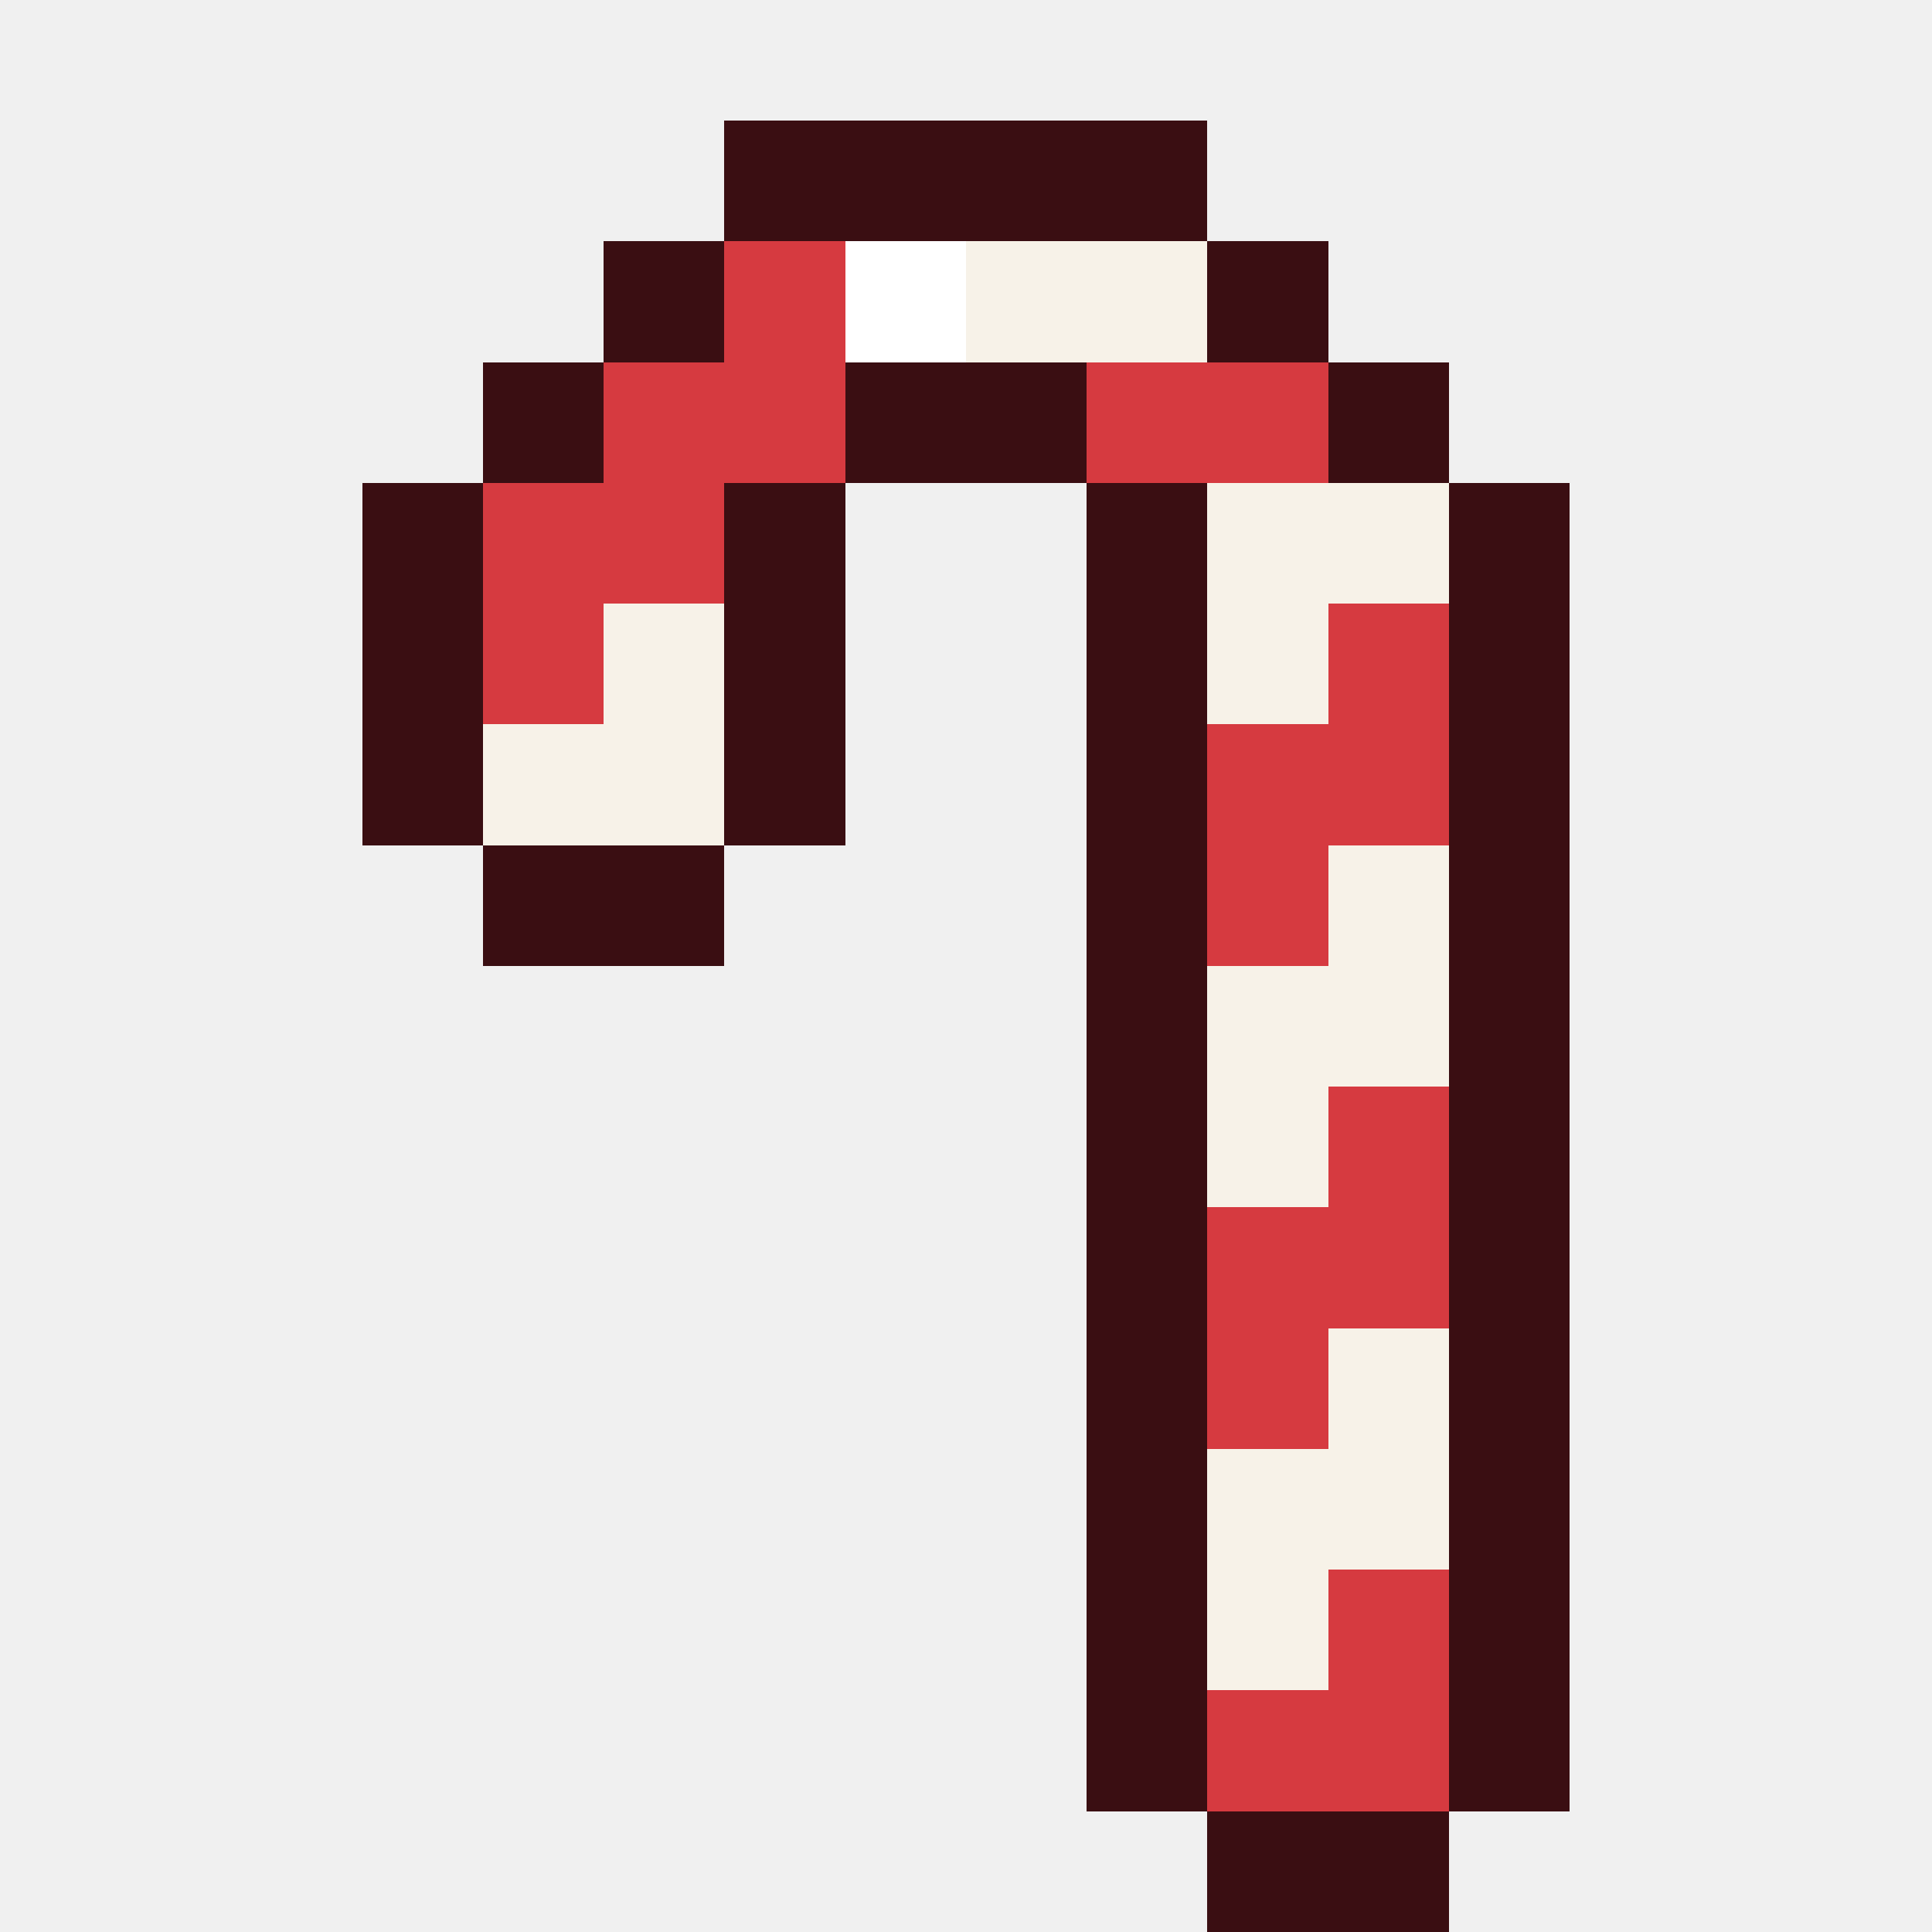
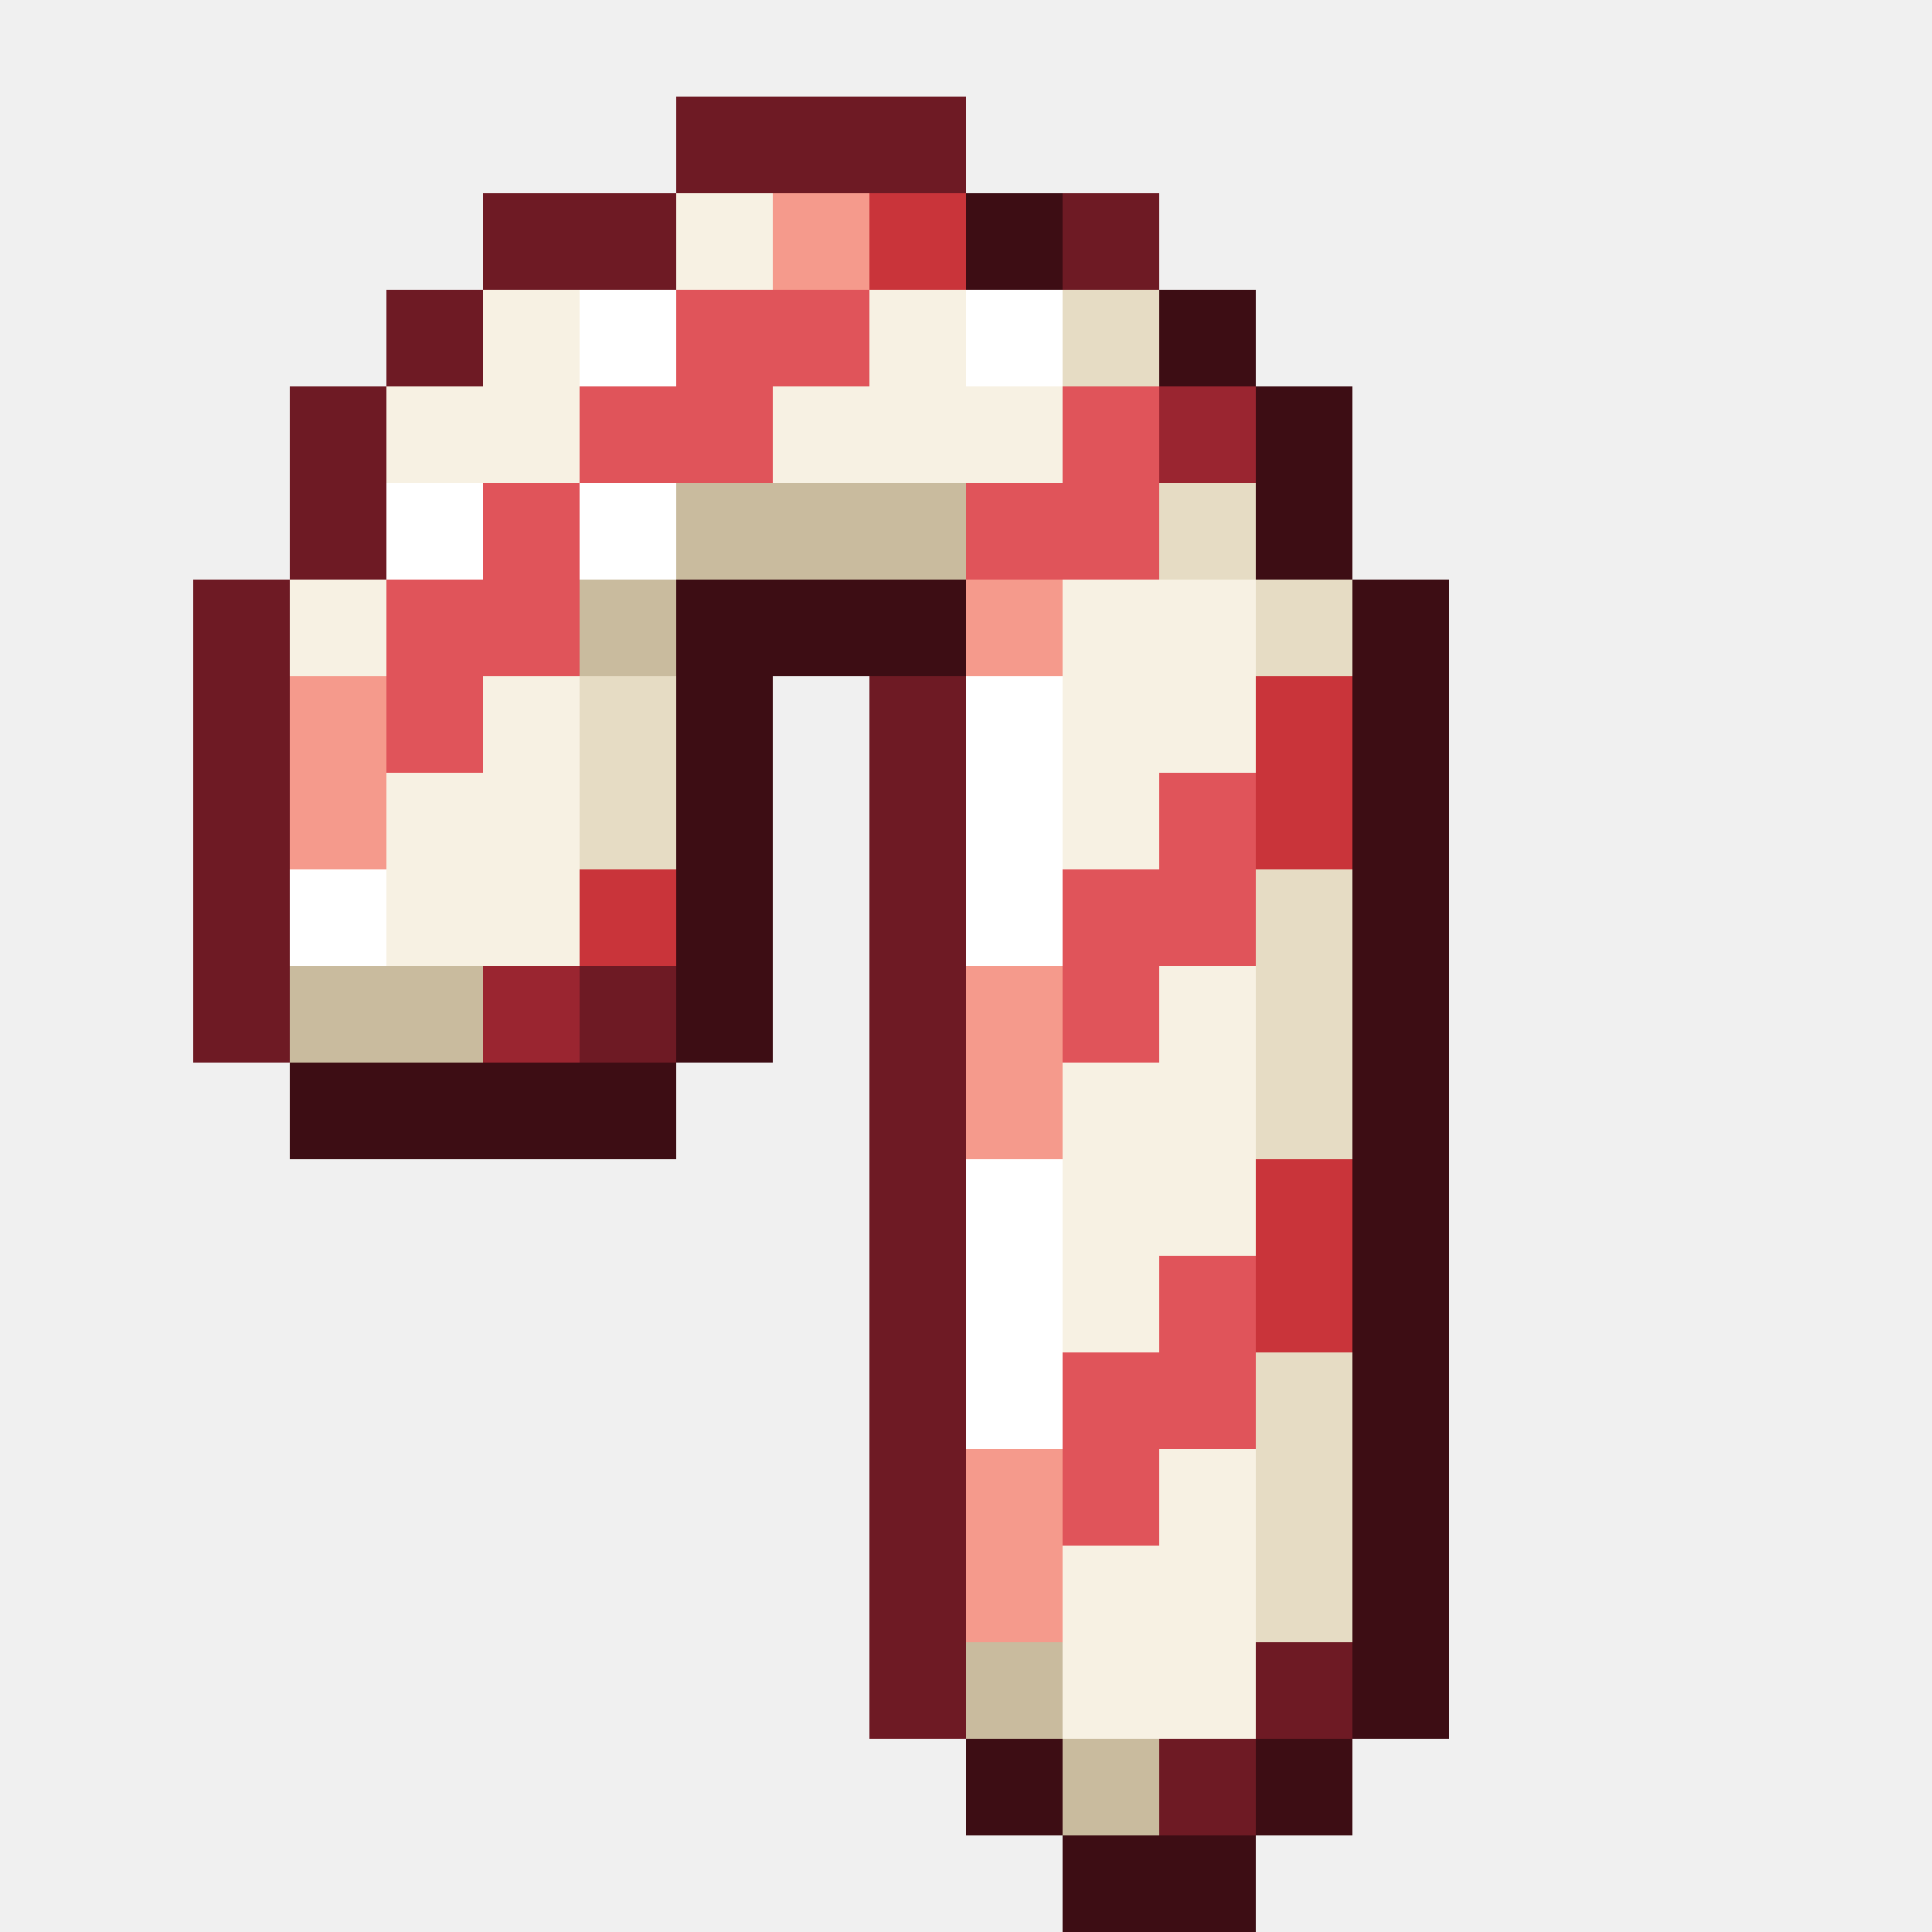
- <svg xmlns="http://www.w3.org/2000/svg" viewBox="0 0 16 16" width="128" height="128" shape-rendering="crispEdges">
-   <rect x="6" y="1" width="4" height="1" fill="#3a0e12" />
-   <rect x="5" y="2" width="1" height="1" fill="#3a0e12" />
-   <rect x="6" y="2" width="1" height="1" fill="#d63a40" />
-   <rect x="7" y="2" width="1" height="1" fill="#ffffff" class="px-glint" />
-   <rect x="8" y="2" width="2" height="1" fill="#f7f2e8" />
-   <rect x="10" y="2" width="1" height="1" fill="#3a0e12" />
-   <rect x="4" y="3" width="1" height="1" fill="#3a0e12" />
-   <rect x="5" y="3" width="2" height="1" fill="#d63a40" />
-   <rect x="7" y="3" width="2" height="1" fill="#3a0e12" />
-   <rect x="9" y="3" width="2" height="1" fill="#d63a40" />
-   <rect x="11" y="3" width="1" height="1" fill="#3a0e12" />
-   <rect x="3" y="4" width="1" height="1" fill="#3a0e12" />
-   <rect x="4" y="4" width="2" height="1" fill="#d63a40" />
-   <rect x="6" y="4" width="1" height="1" fill="#3a0e12" />
-   <rect x="9" y="4" width="1" height="1" fill="#3a0e12" />
-   <rect x="10" y="4" width="2" height="1" fill="#f7f2e8" />
-   <rect x="12" y="4" width="1" height="1" fill="#3a0e12" />
-   <rect x="3" y="5" width="1" height="1" fill="#3a0e12" />
-   <rect x="4" y="5" width="1" height="1" fill="#d63a40" />
-   <rect x="5" y="5" width="1" height="1" fill="#f7f2e8" />
-   <rect x="6" y="5" width="1" height="1" fill="#3a0e12" />
-   <rect x="9" y="5" width="1" height="1" fill="#3a0e12" />
-   <rect x="10" y="5" width="1" height="1" fill="#f7f2e8" />
-   <rect x="11" y="5" width="1" height="1" fill="#d63a40" />
-   <rect x="12" y="5" width="1" height="1" fill="#3a0e12" />
-   <rect x="3" y="6" width="1" height="1" fill="#3a0e12" />
-   <rect x="4" y="6" width="2" height="1" fill="#f7f2e8" />
-   <rect x="6" y="6" width="1" height="1" fill="#3a0e12" />
-   <rect x="9" y="6" width="1" height="1" fill="#3a0e12" />
-   <rect x="10" y="6" width="2" height="1" fill="#d63a40" />
-   <rect x="12" y="6" width="1" height="1" fill="#3a0e12" />
-   <rect x="4" y="7" width="2" height="1" fill="#3a0e12" />
-   <rect x="9" y="7" width="1" height="1" fill="#3a0e12" />
-   <rect x="10" y="7" width="1" height="1" fill="#d63a40" />
-   <rect x="11" y="7" width="1" height="1" fill="#f7f2e8" />
-   <rect x="12" y="7" width="1" height="1" fill="#3a0e12" />
-   <rect x="9" y="8" width="1" height="1" fill="#3a0e12" />
-   <rect x="10" y="8" width="2" height="1" fill="#f7f2e8" />
-   <rect x="12" y="8" width="1" height="1" fill="#3a0e12" />
-   <rect x="9" y="9" width="1" height="1" fill="#3a0e12" />
-   <rect x="10" y="9" width="1" height="1" fill="#f7f2e8" />
-   <rect x="11" y="9" width="1" height="1" fill="#d63a40" />
-   <rect x="12" y="9" width="1" height="1" fill="#3a0e12" />
-   <rect x="9" y="10" width="1" height="1" fill="#3a0e12" />
-   <rect x="10" y="10" width="2" height="1" fill="#d63a40" />
-   <rect x="12" y="10" width="1" height="1" fill="#3a0e12" />
-   <rect x="9" y="11" width="1" height="1" fill="#3a0e12" />
-   <rect x="10" y="11" width="1" height="1" fill="#d63a40" />
-   <rect x="11" y="11" width="1" height="1" fill="#f7f2e8" />
-   <rect x="12" y="11" width="1" height="1" fill="#3a0e12" />
-   <rect x="9" y="12" width="1" height="1" fill="#3a0e12" />
-   <rect x="10" y="12" width="2" height="1" fill="#f7f2e8" />
-   <rect x="12" y="12" width="1" height="1" fill="#3a0e12" />
-   <rect x="9" y="13" width="1" height="1" fill="#3a0e12" />
-   <rect x="10" y="13" width="1" height="1" fill="#f7f2e8" />
-   <rect x="11" y="13" width="1" height="1" fill="#d63a40" />
-   <rect x="12" y="13" width="1" height="1" fill="#3a0e12" />
-   <rect x="9" y="14" width="1" height="1" fill="#3a0e12" />
-   <rect x="10" y="14" width="2" height="1" fill="#d63a40" />
-   <rect x="12" y="14" width="1" height="1" fill="#3a0e12" />
-   <rect x="10" y="15" width="2" height="1" fill="#3a0e12" />
+ <svg xmlns="http://www.w3.org/2000/svg" viewBox="0 0 20 20" width="80" height="80" shape-rendering="crispEdges">
+   <rect x="6" y="5" width="1" height="1" fill="#c9bb9e" />
+   <rect x="7" y="1" width="3" height="1" fill="#6e1a24" />
+   <rect x="5" y="2" width="2" height="1" fill="#6e1a24" />
+   <rect x="7" y="2" width="1" height="1" fill="#f7f1e3" />
+   <rect x="8" y="2" width="1" height="1" fill="#f59a8c" />
+   <rect x="9" y="2" width="1" height="1" fill="#c9343a" />
+   <rect x="10" y="2" width="1" height="1" fill="#3d0d14" />
+   <rect x="11" y="2" width="1" height="1" fill="#6e1a24" />
+   <rect x="4" y="3" width="1" height="1" fill="#6e1a24" />
+   <rect x="5" y="3" width="1" height="1" fill="#f7f1e3" />
+   <rect x="6" y="3" width="1" height="1" fill="#ffffff" />
+   <rect x="7" y="3" width="2" height="1" fill="#e0545a" />
+   <rect x="9" y="3" width="1" height="1" fill="#f7f1e3" />
+   <rect x="10" y="3" width="1" height="1" fill="#ffffff" />
+   <rect x="11" y="3" width="1" height="1" fill="#e6dcc4" />
+   <rect x="12" y="3" width="1" height="1" fill="#3d0d14" />
+   <rect x="3" y="4" width="1" height="2" fill="#6e1a24" />
+   <rect x="4" y="4" width="2" height="1" fill="#f7f1e3" />
+   <rect x="6" y="4" width="2" height="1" fill="#e0545a" />
+   <rect x="8" y="4" width="3" height="1" fill="#f7f1e3" />
+   <rect x="11" y="4" width="1" height="1" fill="#e0545a" />
+   <rect x="12" y="4" width="1" height="1" fill="#9a2530" />
+   <rect x="13" y="4" width="1" height="2" fill="#3d0d14" />
+   <rect x="4" y="5" width="1" height="1" fill="#ffffff" />
+   <rect x="5" y="5" width="1" height="1" fill="#e0545a" />
+   <rect x="6" y="5" width="1" height="1" fill="#ffffff" class="px-glint px-d3" />
+   <rect x="7" y="5" width="3" height="1" fill="#c9bb9e" />
+   <rect x="10" y="5" width="2" height="1" fill="#e0545a" />
+   <rect x="12" y="5" width="1" height="1" fill="#e6dcc4" />
+   <rect x="2" y="6" width="1" height="5" fill="#6e1a24" />
+   <rect x="3" y="6" width="1" height="1" fill="#f7f1e3" />
+   <rect x="4" y="6" width="2" height="1" fill="#e0545a" />
+   <rect x="6" y="6" width="1" height="1" fill="#c9bb9e" />
+   <rect x="7" y="6" width="3" height="1" fill="#3d0d14" />
+   <rect x="10" y="6" width="1" height="1" fill="#f59a8c" />
+   <rect x="11" y="6" width="2" height="2" fill="#f7f1e3" />
+   <rect x="13" y="6" width="1" height="1" fill="#e6dcc4" />
+   <rect x="14" y="6" width="1" height="12" fill="#3d0d14" />
+   <rect x="3" y="7" width="1" height="2" fill="#f59a8c" />
+   <rect x="4" y="7" width="1" height="1" fill="#e0545a" />
+   <rect x="5" y="7" width="1" height="1" fill="#f7f1e3" />
+   <rect x="6" y="7" width="1" height="2" fill="#e6dcc4" />
+   <rect x="7" y="7" width="1" height="4" fill="#3d0d14" />
+   <rect x="9" y="7" width="1" height="11" fill="#6e1a24" />
+   <rect x="10" y="7" width="1" height="3" fill="#ffffff" />
+   <rect x="13" y="7" width="1" height="2" fill="#c9343a" />
+   <rect x="4" y="8" width="2" height="2" fill="#f7f1e3" />
+   <rect x="11" y="8" width="1" height="1" fill="#f7f1e3" />
+   <rect x="12" y="8" width="1" height="1" fill="#e0545a" />
+   <rect x="3" y="9" width="1" height="1" fill="#ffffff" />
+   <rect x="6" y="9" width="1" height="1" fill="#c9343a" />
+   <rect x="11" y="9" width="2" height="1" fill="#e0545a" />
+   <rect x="13" y="9" width="1" height="3" fill="#e6dcc4" />
+   <rect x="3" y="10" width="2" height="1" fill="#c9bb9e" />
+   <rect x="5" y="10" width="1" height="1" fill="#9a2530" />
+   <rect x="6" y="10" width="1" height="1" fill="#6e1a24" />
+   <rect x="10" y="10" width="1" height="2" fill="#f59a8c" />
+   <rect x="11" y="10" width="1" height="1" fill="#e0545a" />
+   <rect x="12" y="10" width="1" height="1" fill="#f7f1e3" />
+   <rect x="3" y="11" width="4" height="1" fill="#3d0d14" />
+   <rect x="11" y="11" width="2" height="2" fill="#f7f1e3" />
+   <rect x="10" y="12" width="1" height="3" fill="#ffffff" />
+   <rect x="13" y="12" width="1" height="2" fill="#c9343a" />
+   <rect x="11" y="13" width="1" height="1" fill="#f7f1e3" />
+   <rect x="12" y="13" width="1" height="1" fill="#e0545a" />
+   <rect x="11" y="14" width="2" height="1" fill="#e0545a" />
+   <rect x="13" y="14" width="1" height="3" fill="#e6dcc4" />
+   <rect x="10" y="15" width="1" height="2" fill="#f59a8c" />
+   <rect x="11" y="15" width="1" height="1" fill="#e0545a" />
+   <rect x="12" y="15" width="1" height="1" fill="#f7f1e3" />
+   <rect x="11" y="16" width="2" height="2" fill="#f7f1e3" />
+   <rect x="10" y="17" width="1" height="1" fill="#c9bb9e" />
+   <rect x="13" y="17" width="1" height="1" fill="#6e1a24" />
+   <rect x="10" y="18" width="1" height="1" fill="#3d0d14" />
+   <rect x="11" y="18" width="1" height="1" fill="#c9bb9e" />
+   <rect x="12" y="18" width="1" height="1" fill="#6e1a24" />
+   <rect x="13" y="18" width="1" height="1" fill="#3d0d14" />
+   <rect x="11" y="19" width="2" height="1" fill="#3d0d14" />
</svg>
